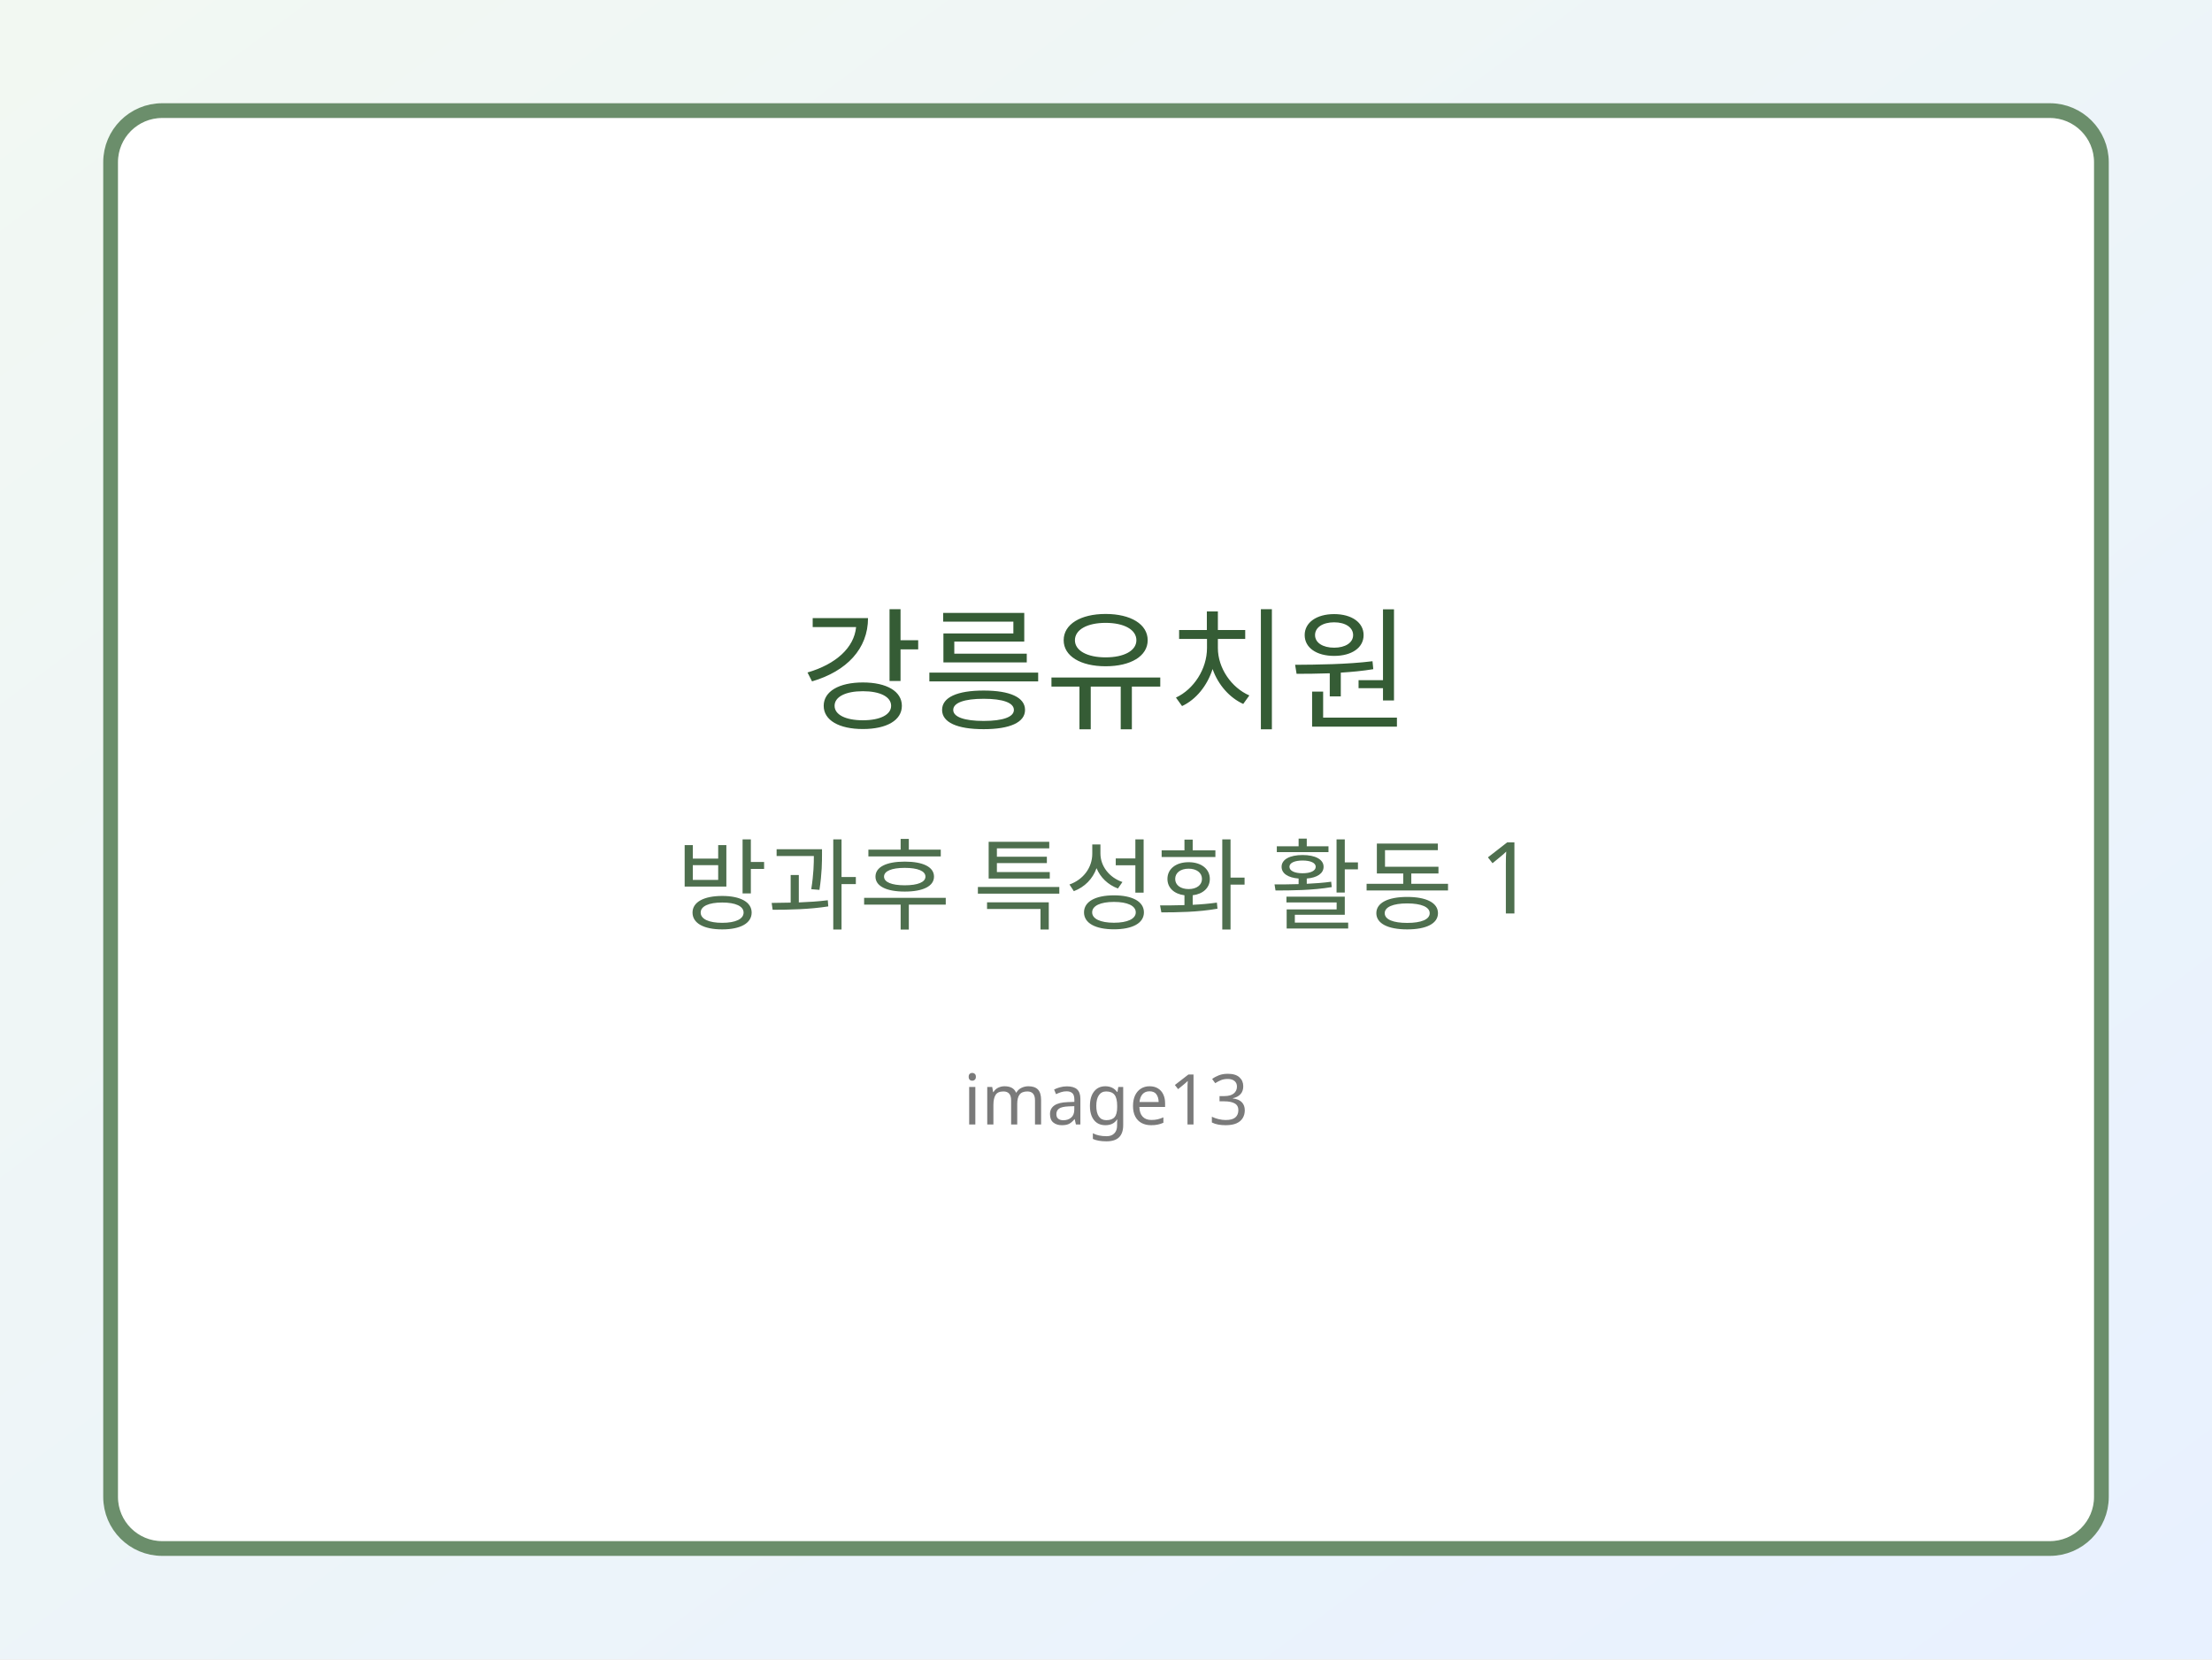
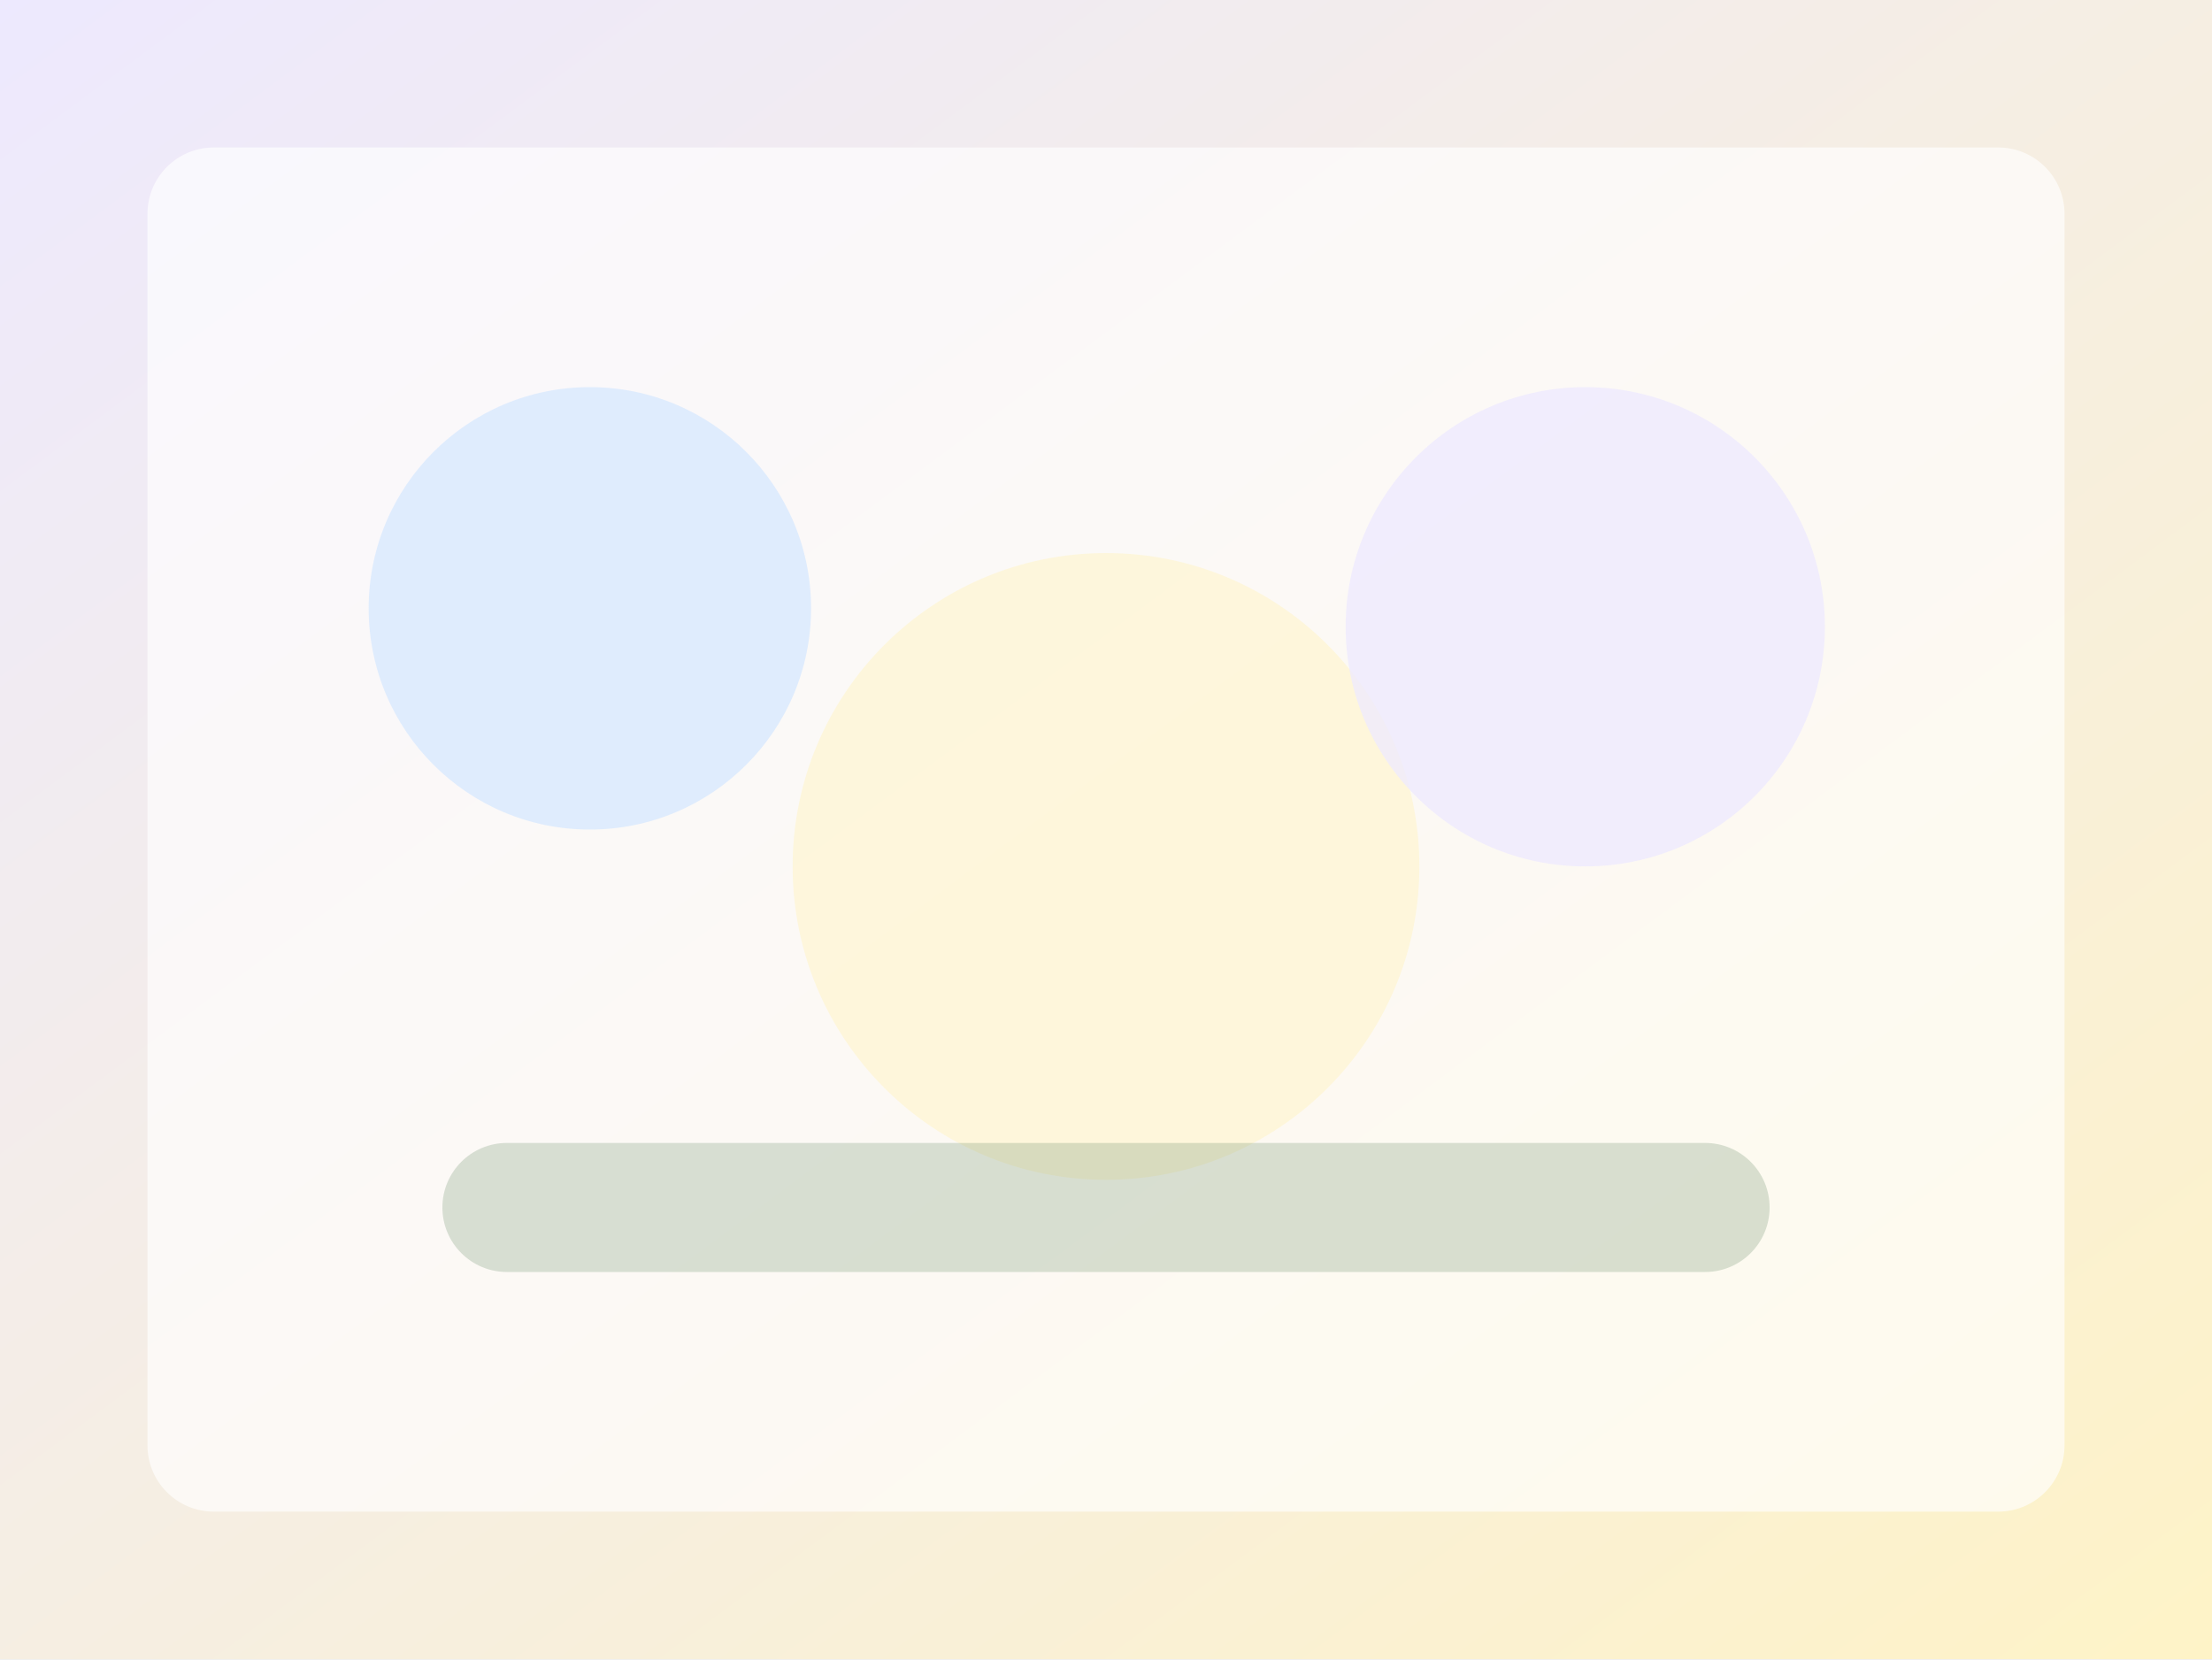
- <svg xmlns="http://www.w3.org/2000/svg" width="1200" height="900" viewBox="0 0 1200 900" role="img" aria-label="방과후 특성화 활동 1">
+ <svg xmlns="http://www.w3.org/2000/svg" width="1200" height="900" viewBox="0 0 1200 900" role="img" aria-hidden="true">
  <defs>
-     <linearGradient id="bg" x1="0" y1="0" x2="1" y2="1">
-       <stop offset="0%" stop-color="#f2f8f2" />
-       <stop offset="100%" stop-color="#e8f1ff" />
+     <linearGradient id="g13" x1="0" y1="0" x2="1" y2="1">
+       <stop offset="0%" stop-color="#ede9fe" />
+       <stop offset="100%" stop-color="#fef3c7" />
    </linearGradient>
  </defs>
-   <rect width="1200" height="900" fill="url(#bg)" />
-   <rect x="60" y="60" width="1080" height="780" rx="28" fill="#ffffff" stroke="#6b8e6b" stroke-width="8" />
-   <text x="600" y="390" text-anchor="middle" font-size="72" font-family="'Noto Sans KR', sans-serif" fill="#355c35">강릉유치원</text>
-   <text x="600" y="500" text-anchor="middle" font-size="54" font-family="'Noto Sans KR', sans-serif" fill="#4e6f4e">방과후 특성화 활동 1</text>
-   <text x="600" y="610" text-anchor="middle" font-size="38" font-family="'Noto Sans KR', sans-serif" fill="#7a7a7a">image13</text>
+   <rect width="1200" height="900" fill="url(#g13)" />
+   <rect x="80" y="80" width="1040" height="740" rx="36" fill="white" fill-opacity="0.65" />
+   <circle cx="320" cy="330" r="120" fill="#dbeafe" fill-opacity="0.85" />
+   <circle cx="600" cy="470" r="170" fill="#fef3c7" fill-opacity="0.55" />
+   <circle cx="860" cy="340" r="130" fill="#ede9fe" fill-opacity="0.75" />
+   <rect x="240" y="620" width="720" height="70" rx="35" fill="#6b8e6b" fill-opacity="0.25" />
</svg>
